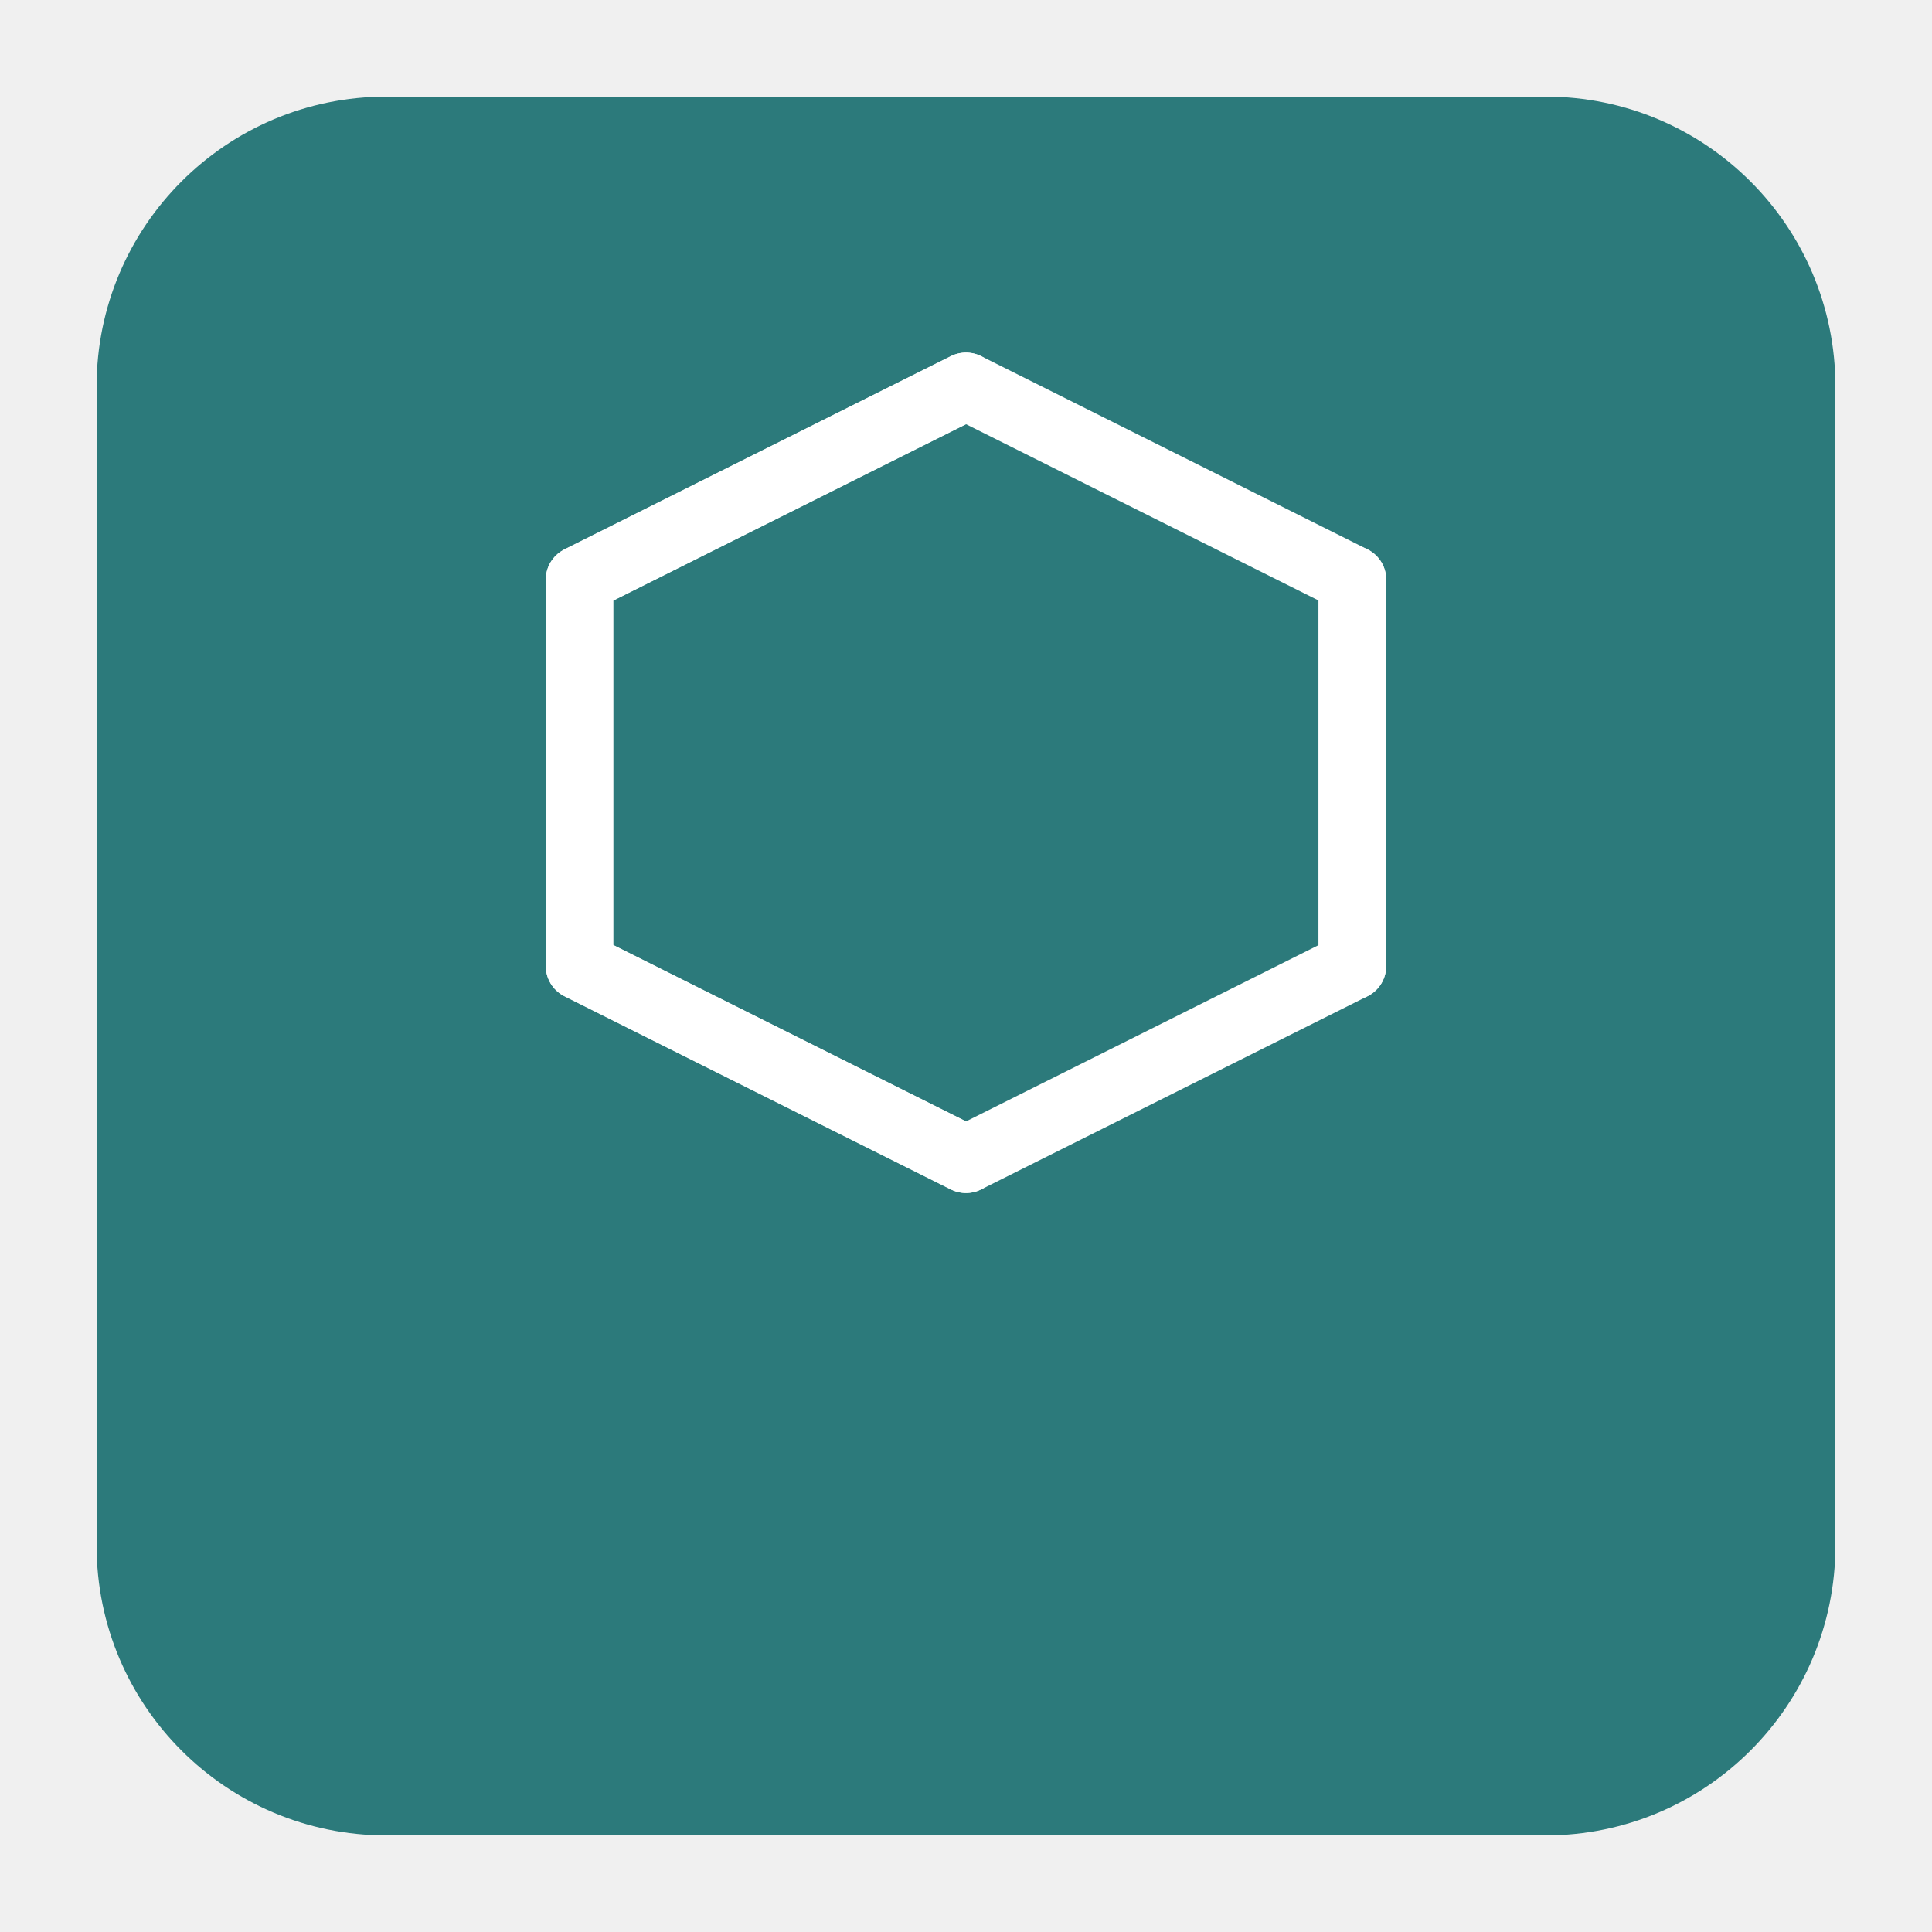
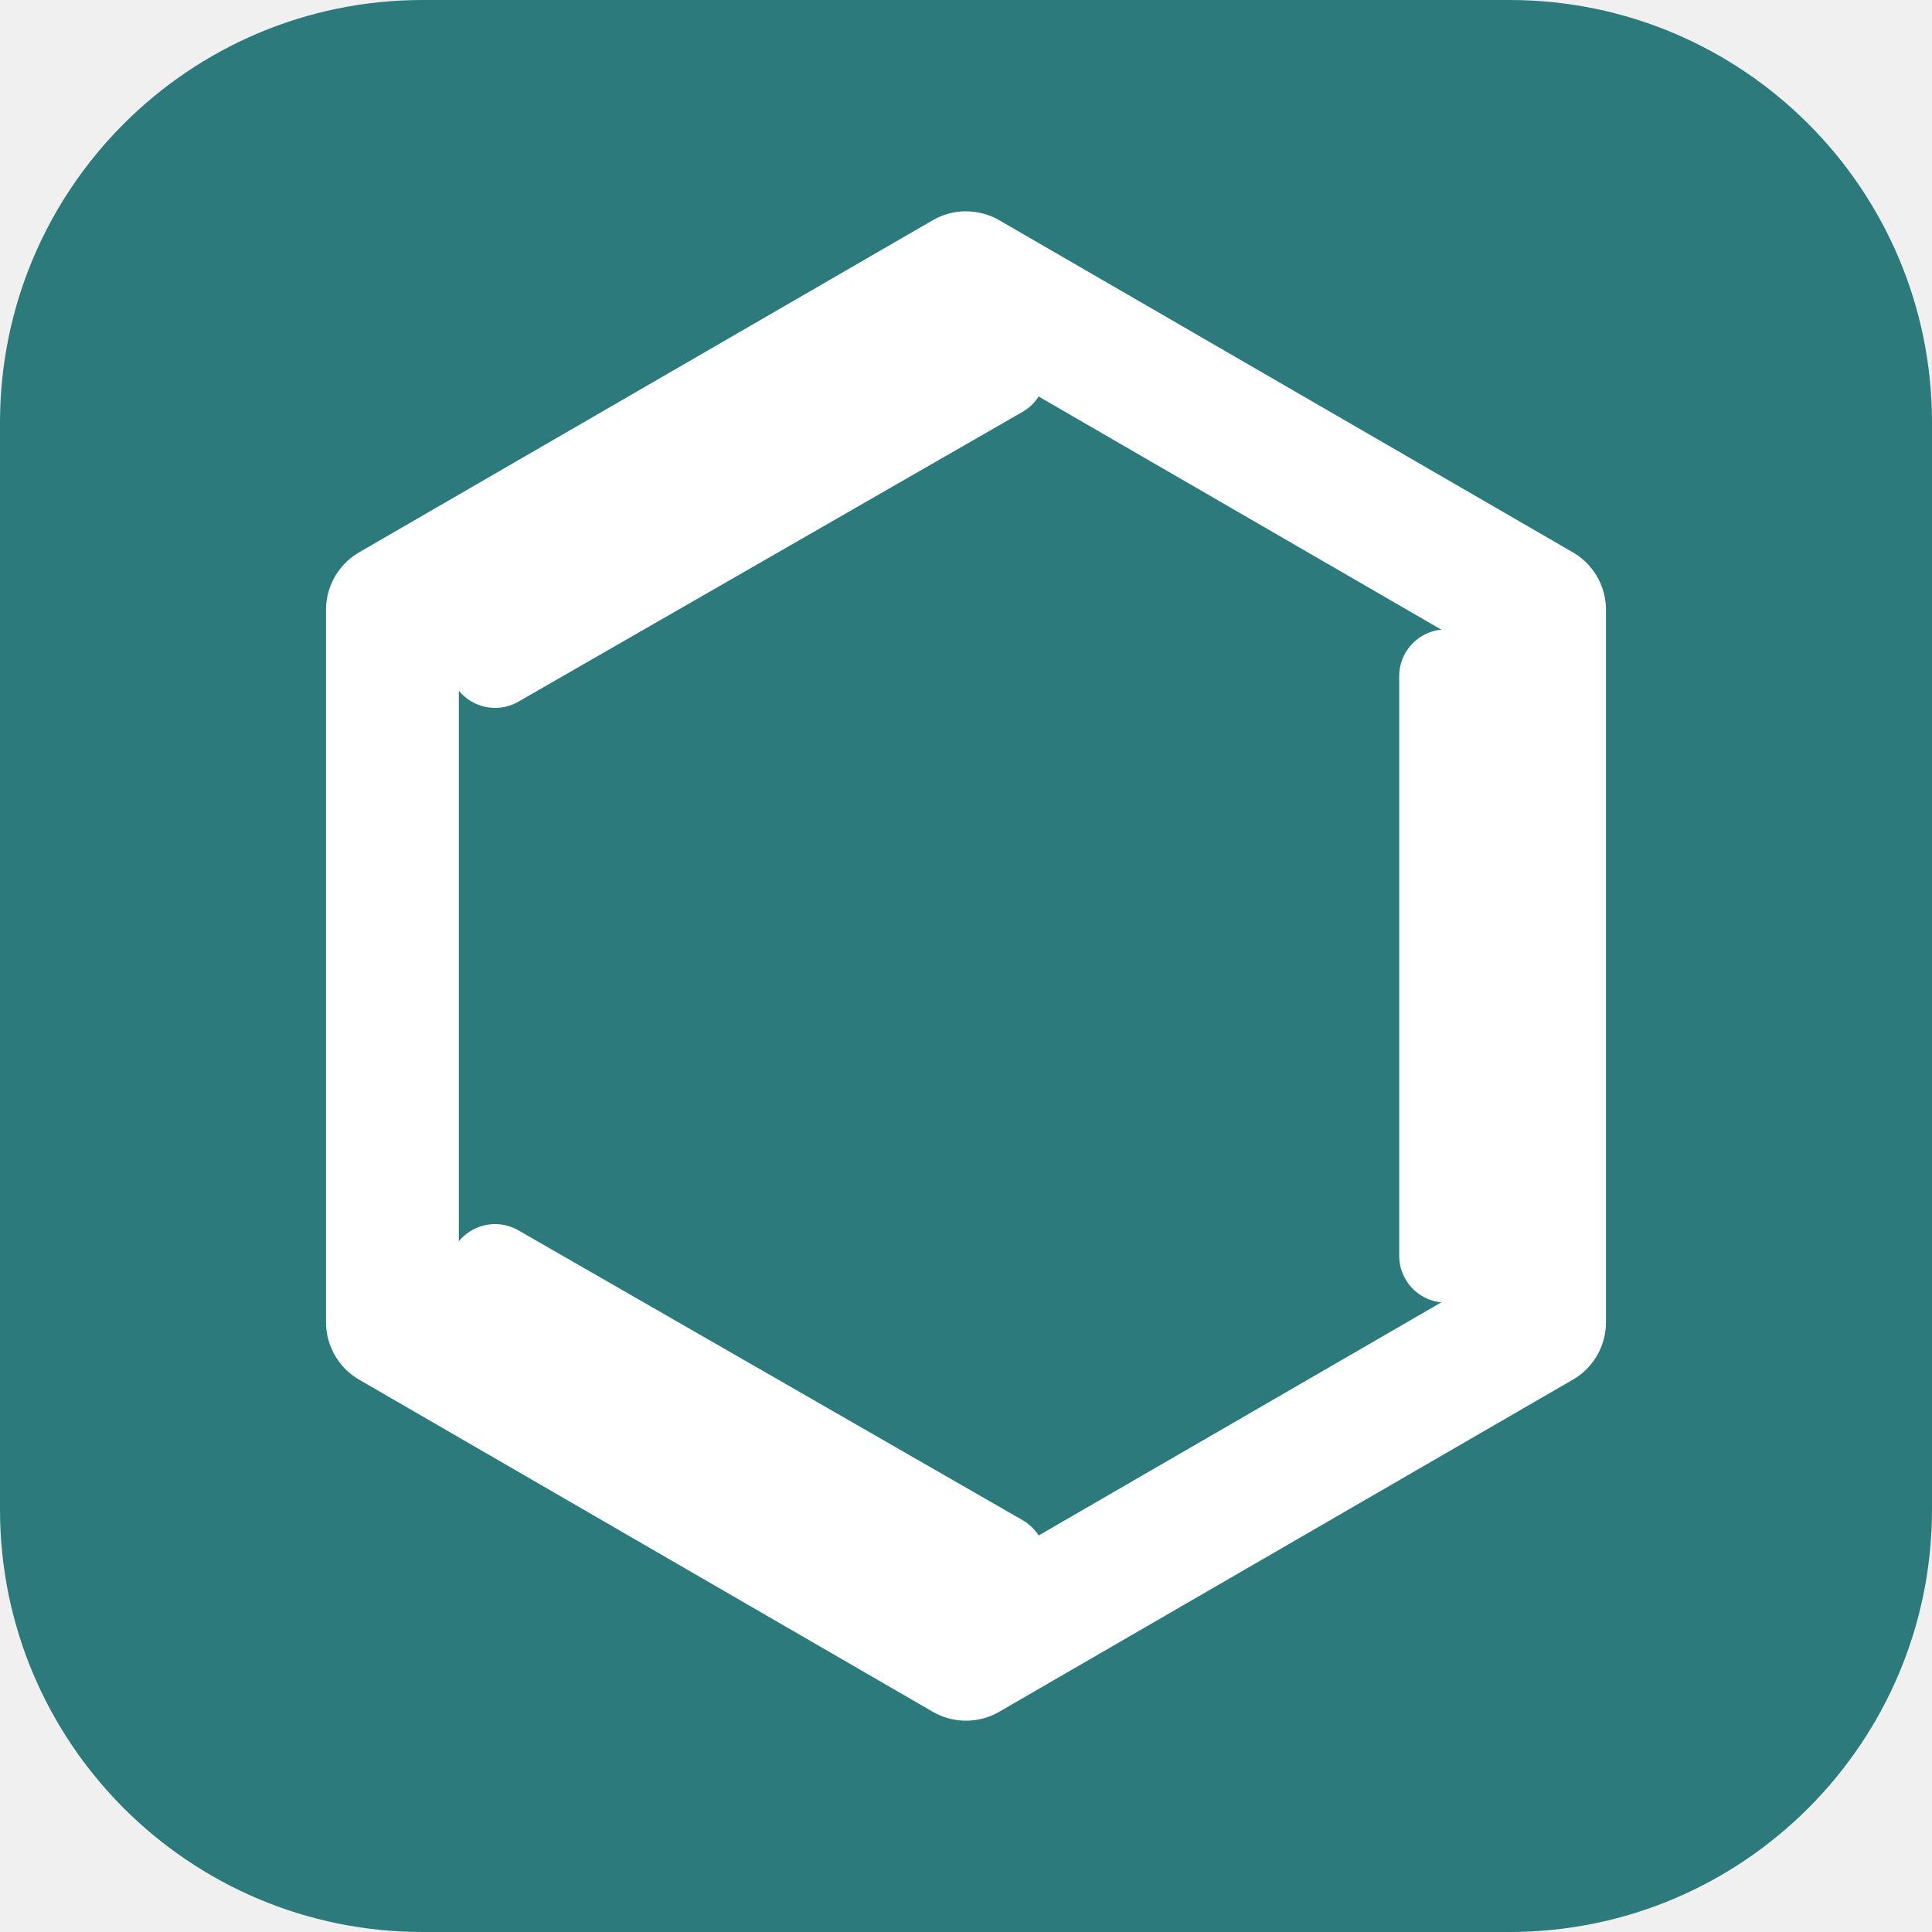
- <svg xmlns="http://www.w3.org/2000/svg" viewBox="0 0 100 100" width="100" height="100">
-   <rect x="5" y="5" width="90" height="90" rx="15" ry="15" fill="#2C7A7B" />
-   <path d="M 50 20 L 70 30 L 70 50 L 50 60 L 30 50 L 30 30 Z" fill="none" stroke="white" stroke-width="3.5" stroke-linecap="round" stroke-linejoin="round" />
-   <line x1="70" y1="30" x2="70" y2="50" stroke="white" stroke-width="3.5" stroke-linecap="round" />
-   <line x1="50" y1="20" x2="30" y2="30" stroke="white" stroke-width="3.5" stroke-linecap="round" />
-   <line x1="30" y1="50" x2="50" y2="60" stroke="white" stroke-width="3.5" stroke-linecap="round" />
+ <svg xmlns="http://www.w3.org/2000/svg" viewBox="0 0 32 32" width="32" height="32">
+   <rect width="32" height="32" rx="7" ry="7" fill="#2C7A7B" />
+   <g fill="none" stroke="#ffffff" stroke-linecap="round" stroke-linejoin="round">
+     <path d="M16 4.6 L25.5 10.1 L25.5 21.9 L16 27.4 L6.5 21.9 L6.5 10.1 Z" stroke-width="2.2" />
+     <path d="M23.95 11.2 L23.95 20.8" stroke-width="1.55" />
+     <path d="M16.55 6.15 L8.2 10.95" stroke-width="1.55" />
+     <path d="M8.2 21.05 L16.55 25.85" stroke-width="1.55" />
+   </g>
</svg>
